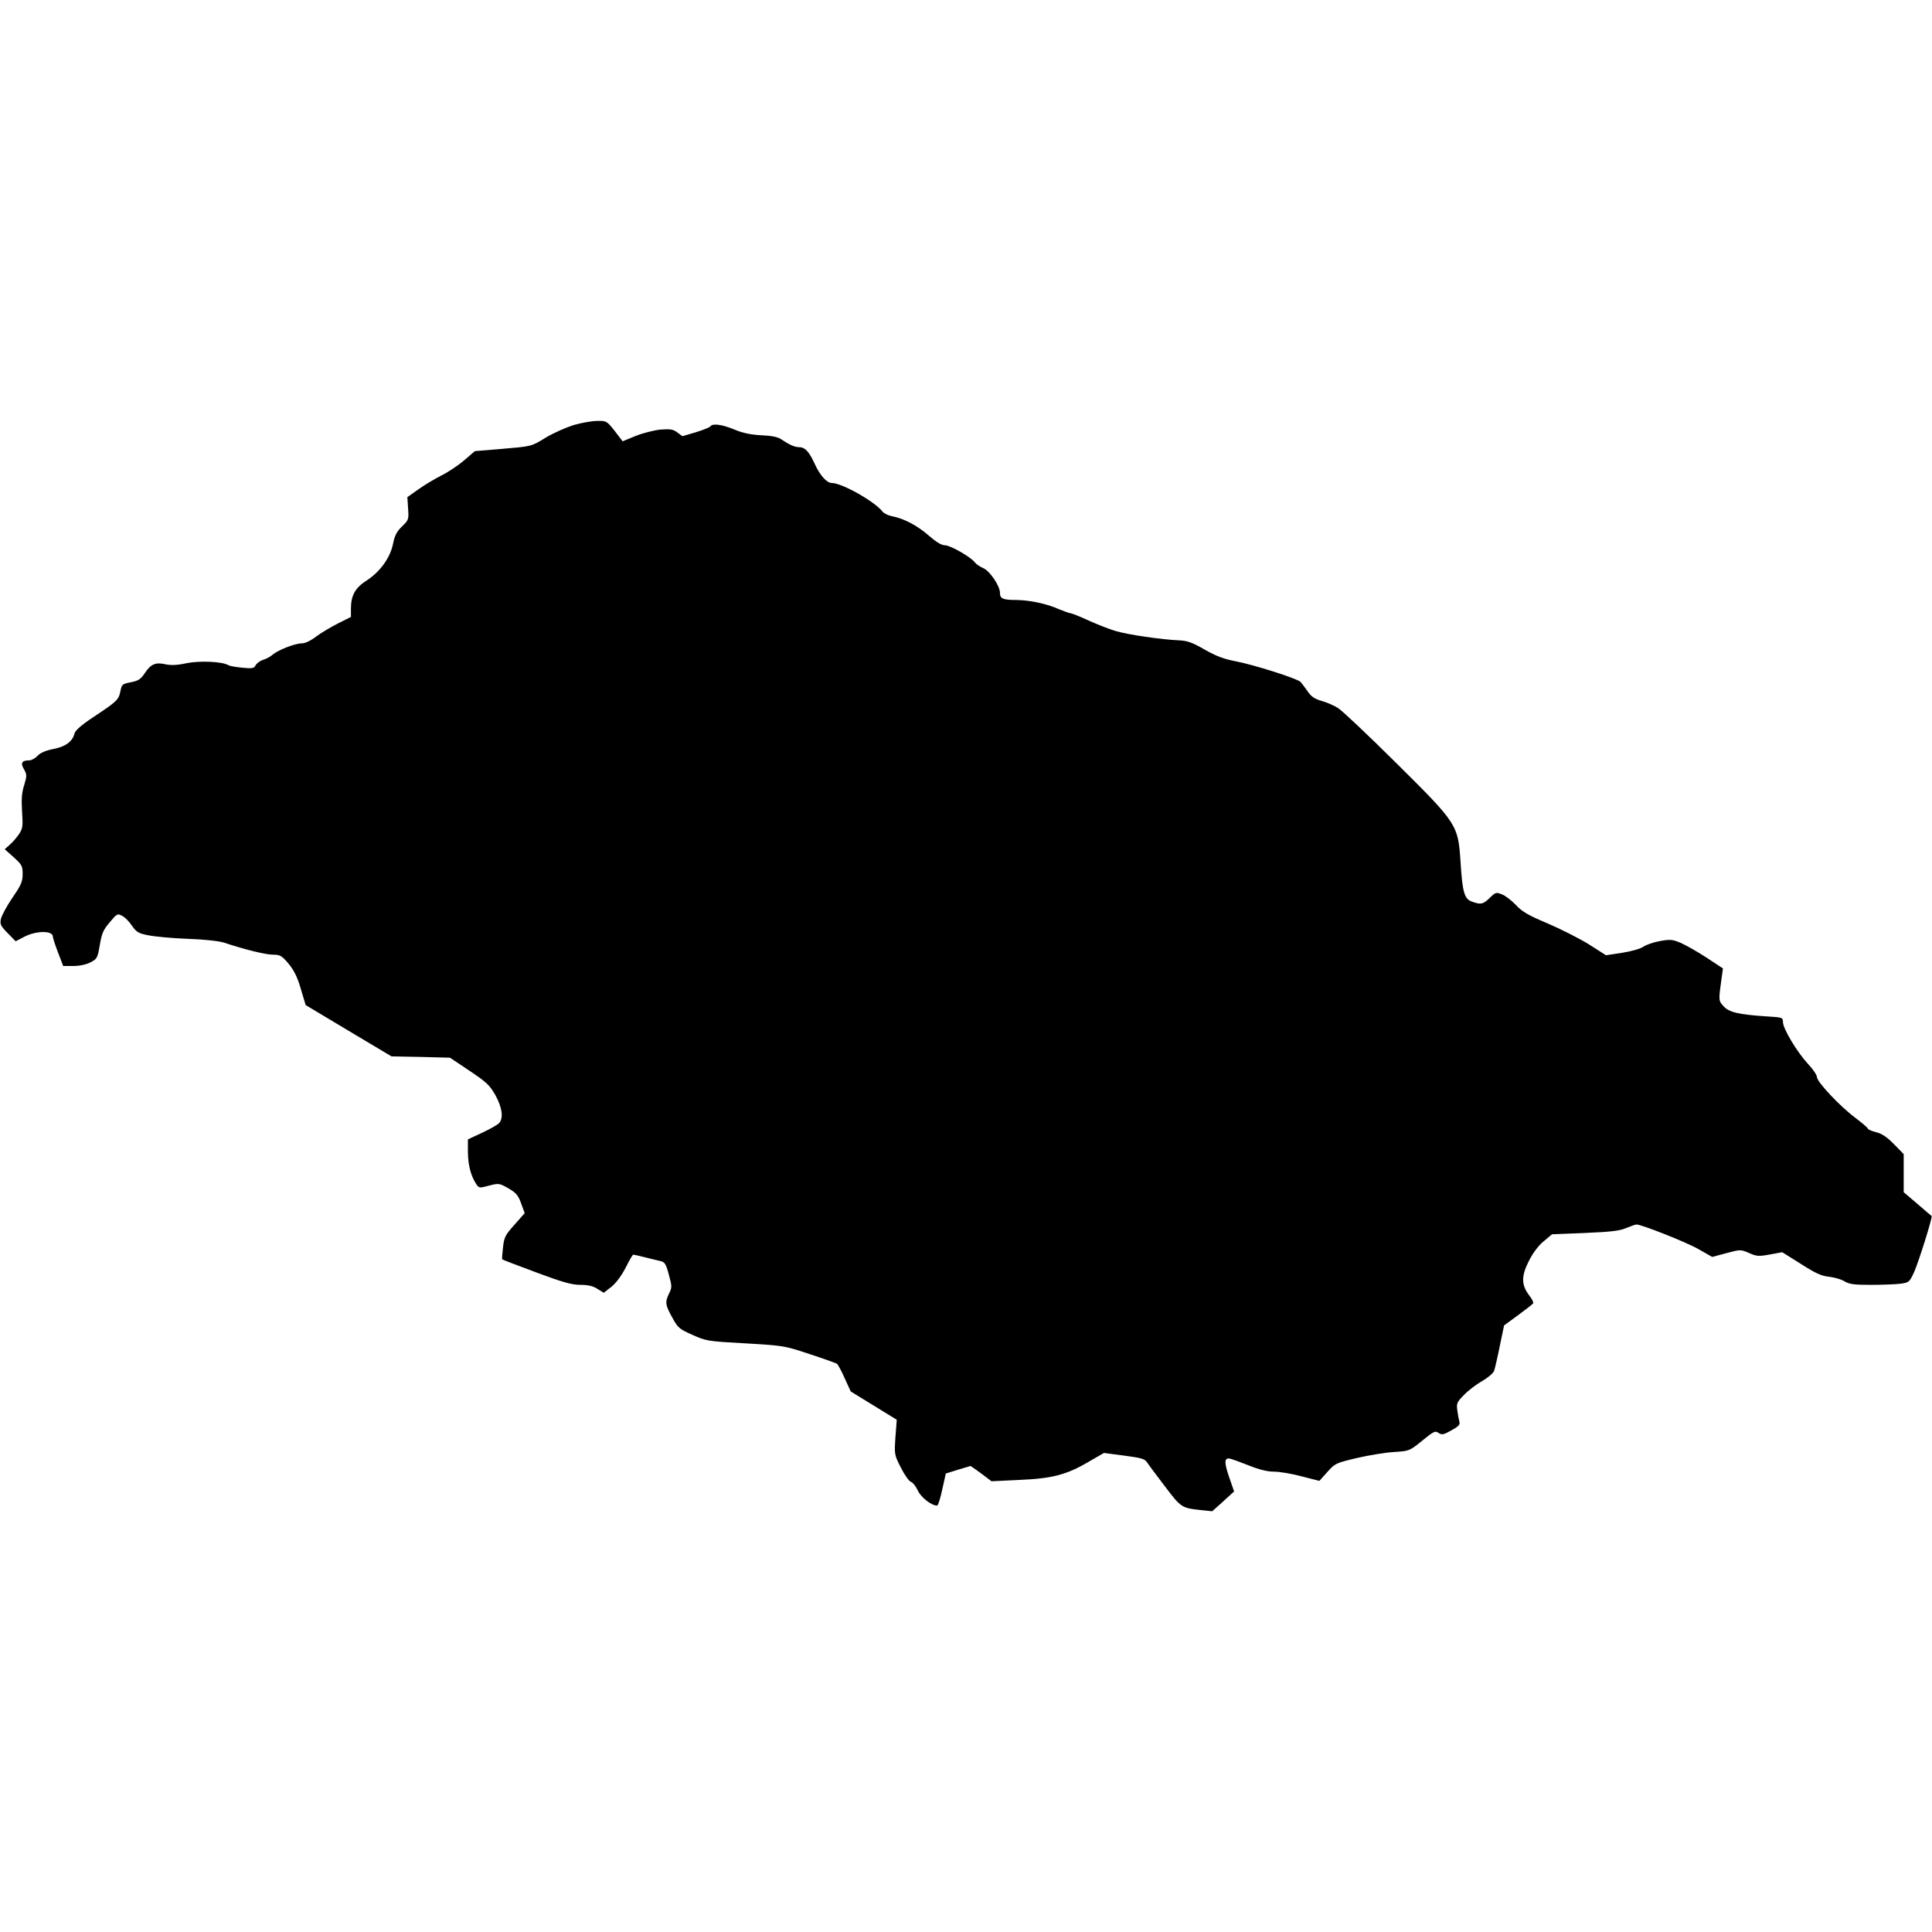
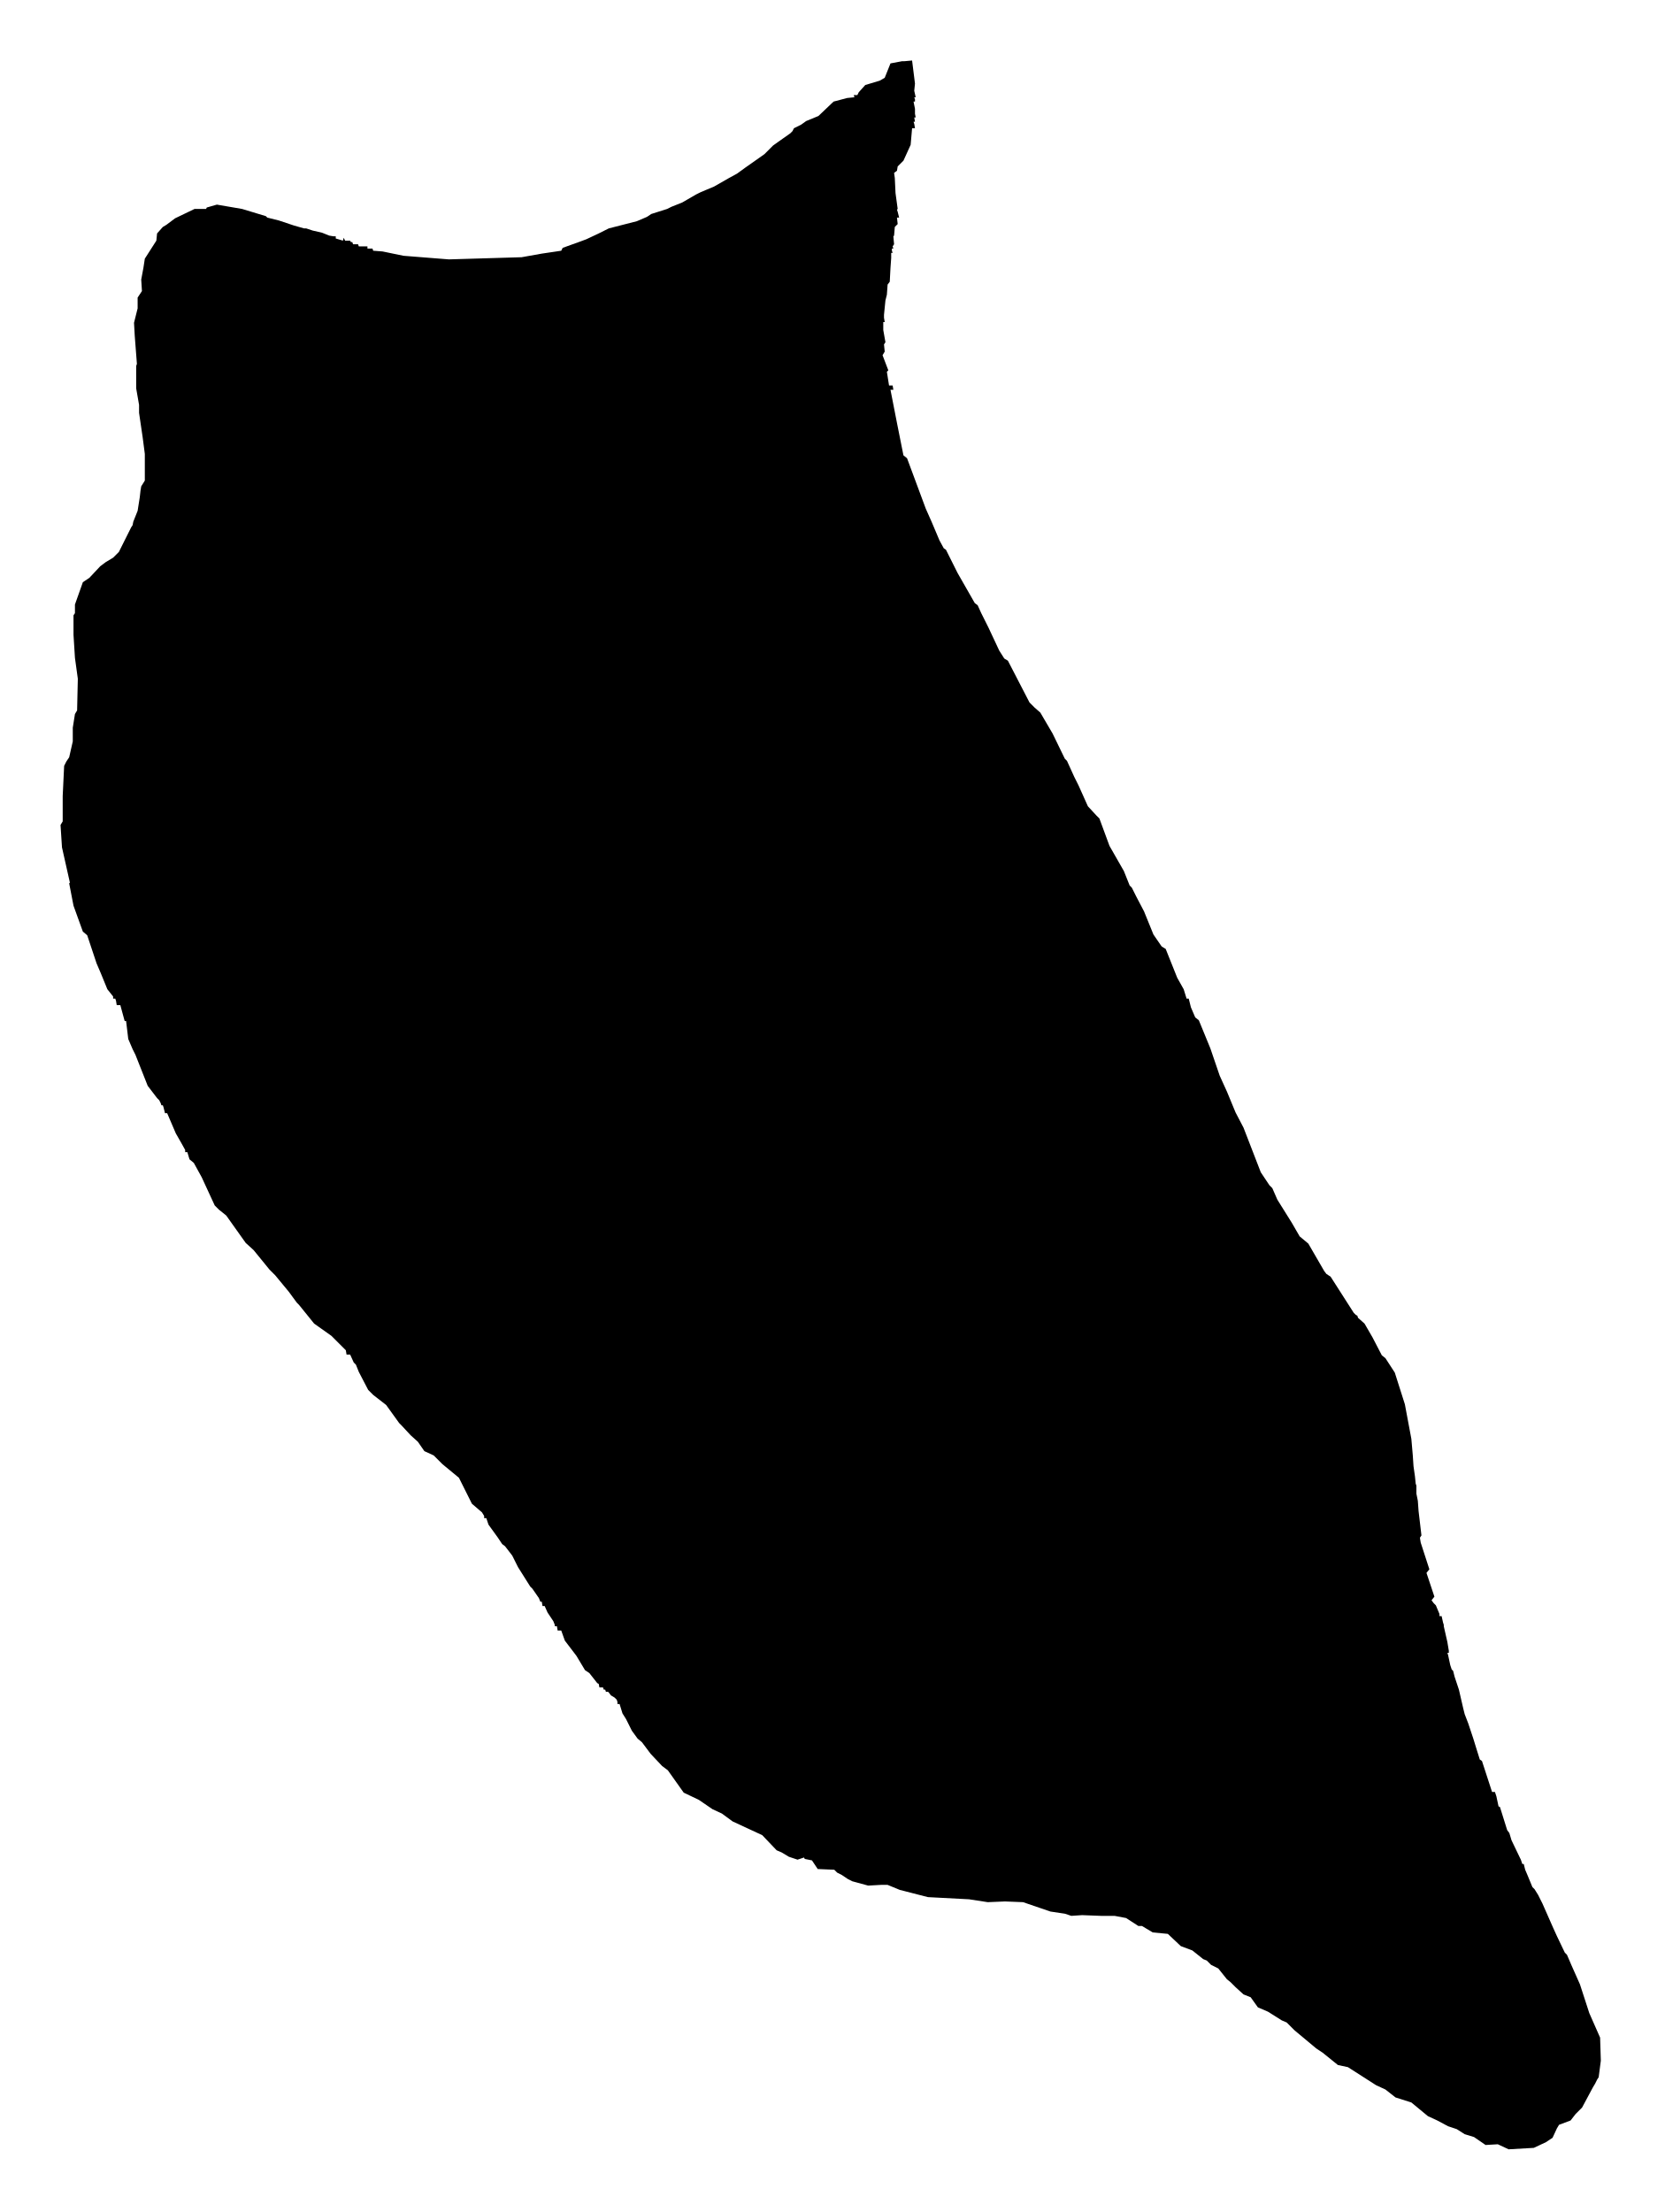
- <svg xmlns="http://www.w3.org/2000/svg" version="1.0" width="1024pt" height="1024pt" viewBox="0 0 1024 1024" preserveAspectRatio="xMidYMid meet">
-   <g transform="translate(0,1024) scale(0.1,-0.1)" fill="#000000" stroke="none">
-     <path d="M3040 7987 c-41 -13 -106 -42 -145 -65 -82 -50 -72 -47 -244 -62 l-134 -11 -56 -48 c-31 -27 -85 -63 -121 -81 -36 -18 -91 -51 -123 -74 l-58 -41 4 -60 c4 -58 3 -61 -32 -95 -28 -27 -39 -48 -48 -93 -15 -74 -69 -148 -140 -194 -60 -38 -83 -79 -83 -149 l0 -44 -70 -35 c-39 -20 -91 -51 -116 -70 -29 -22 -57 -35 -75 -35 -35 0 -125 -35 -154 -60 -11 -10 -33 -22 -50 -27 -16 -5 -34 -18 -40 -29 -9 -17 -18 -18 -71 -13 -33 3 -66 9 -73 13 -31 20 -152 25 -222 11 -50 -11 -82 -12 -111 -6 -53 12 -78 2 -110 -46 -22 -33 -34 -41 -74 -49 -46 -9 -49 -11 -56 -49 -10 -45 -17 -52 -145 -137 -62 -41 -93 -69 -98 -85 -10 -43 -48 -71 -113 -83 -40 -8 -68 -20 -83 -36 -12 -13 -32 -24 -43 -24 -40 0 -49 -14 -29 -47 16 -29 16 -34 1 -85 -13 -40 -15 -74 -11 -140 5 -78 4 -89 -17 -120 -12 -18 -34 -43 -49 -56 l-26 -23 48 -43 c43 -39 47 -46 47 -89 0 -40 -8 -58 -54 -125 -30 -44 -57 -94 -61 -112 -6 -29 -2 -37 35 -75 l43 -44 48 25 c63 32 149 32 149 0 0 -6 12 -44 27 -83 l28 -73 53 0 c33 0 67 7 91 19 36 19 38 23 50 92 10 61 18 80 52 120 39 47 42 48 66 35 15 -7 38 -31 52 -52 24 -34 34 -41 86 -51 33 -7 128 -16 210 -19 91 -3 168 -12 195 -21 108 -36 218 -63 257 -63 37 0 46 -5 81 -46 29 -35 47 -69 66 -134 l26 -87 227 -136 228 -136 155 -3 155 -4 103 -69 c91 -61 107 -76 138 -130 35 -65 43 -117 21 -146 -7 -9 -47 -32 -90 -52 l-77 -36 0 -68 c1 -69 15 -123 43 -167 16 -24 17 -24 69 -10 51 13 54 13 102 -14 41 -24 52 -36 68 -80 l19 -52 -54 -61 c-50 -56 -55 -67 -61 -121 -4 -33 -6 -61 -4 -63 2 -2 83 -33 180 -69 142 -53 189 -66 234 -66 40 0 67 -6 90 -21 l34 -21 41 32 c25 21 53 58 75 101 19 38 37 69 40 69 3 0 32 -6 63 -14 31 -8 68 -17 82 -20 22 -5 29 -15 44 -72 17 -62 17 -68 1 -100 -22 -47 -20 -60 17 -127 30 -55 37 -61 107 -92 73 -33 81 -34 280 -45 202 -12 207 -12 341 -57 74 -24 140 -48 145 -51 5 -4 24 -38 41 -77 l32 -70 122 -75 122 -75 -7 -92 c-6 -92 -6 -94 29 -162 19 -38 43 -72 53 -75 11 -4 27 -25 37 -47 17 -36 72 -79 102 -79 5 0 17 38 27 85 l19 85 64 20 c36 11 66 20 67 20 1 0 27 -18 57 -40 l54 -41 145 7 c175 7 252 27 368 95 l83 48 107 -14 c91 -12 109 -17 122 -36 8 -13 51 -70 95 -128 85 -112 88 -114 192 -125 l58 -6 58 52 58 53 -26 75 c-26 76 -26 100 -2 100 7 0 52 -16 100 -35 60 -24 103 -35 139 -35 29 0 95 -11 147 -25 l94 -24 42 47 c41 46 46 48 156 74 63 15 151 29 197 32 82 5 83 6 150 60 61 50 69 54 87 41 17 -11 26 -10 68 14 38 21 47 30 42 46 -3 11 -8 38 -11 60 -5 36 -2 44 36 82 22 23 65 56 96 73 30 18 59 42 63 54 4 11 18 71 30 131 l23 110 75 55 c41 30 77 58 79 62 3 5 -6 23 -20 41 -43 56 -44 102 -3 183 22 44 51 82 79 105 l44 37 175 7 c137 6 183 11 218 26 24 10 49 19 55 19 29 -1 262 -93 327 -130 l74 -42 75 20 c75 20 75 20 120 1 40 -18 51 -19 111 -8 l65 12 99 -62 c76 -49 109 -64 149 -68 28 -3 65 -14 82 -24 26 -16 52 -19 141 -19 61 0 131 3 156 6 45 6 48 9 72 61 24 54 99 292 93 298 -2 1 -36 30 -75 64 l-73 62 0 101 0 101 -51 52 c-38 39 -64 56 -95 64 -24 6 -44 15 -44 19 0 4 -30 30 -66 57 -84 63 -204 191 -204 217 0 10 -22 43 -49 71 -57 62 -131 185 -131 220 0 24 -3 25 -88 30 -150 10 -198 22 -227 54 -27 30 -27 28 -9 157 l6 43 -88 58 c-49 32 -111 67 -137 78 -43 18 -55 19 -110 9 -34 -6 -73 -20 -87 -30 -14 -10 -62 -24 -112 -32 l-86 -13 -91 58 c-50 31 -149 81 -219 111 -102 43 -135 62 -167 97 -22 23 -55 49 -73 56 -32 13 -34 13 -66 -18 -35 -34 -47 -37 -94 -20 -41 14 -51 51 -61 213 -13 195 -17 201 -343 524 -148 147 -286 277 -306 289 -20 13 -59 30 -87 38 -38 11 -56 23 -75 52 -14 20 -31 42 -37 49 -19 18 -245 90 -343 109 -64 12 -105 28 -165 62 -64 37 -91 47 -135 49 -93 4 -272 30 -335 49 -33 9 -98 35 -145 56 -47 22 -91 39 -97 39 -6 0 -33 10 -60 21 -64 29 -155 48 -225 49 -73 0 -88 7 -88 38 0 37 -55 118 -91 132 -16 7 -35 20 -42 29 -20 28 -130 91 -159 91 -18 0 -46 17 -85 51 -60 53 -132 91 -196 103 -20 4 -42 15 -49 24 -39 52 -215 152 -269 152 -27 0 -64 41 -92 104 -29 63 -51 86 -82 86 -23 0 -50 12 -95 42 -17 12 -52 19 -105 21 -57 3 -99 12 -144 31 -66 27 -115 33 -126 16 -3 -5 -38 -19 -77 -31 l-71 -21 -27 20 c-23 17 -37 19 -91 15 -35 -4 -94 -19 -131 -34 l-68 -28 -42 55 c-42 53 -44 54 -93 53 -27 0 -84 -10 -125 -22z" />
-   </g>
+ <svg xmlns="http://www.w3.org/2000/svg" viewBox="1596.85 3226.26 2.31 3.07">
+   <path d="M1598.116,3226.344L1598.12,3226.376L1598.119,3226.386L1598.121,3226.395L1598.119,3226.395L1598.12,3226.398L1598.12,3226.401L1598.118,3226.401L1598.12,3226.411L1598.12,3226.418L1598.121,3226.423L1598.119,3226.423L1598.12,3226.429L1598.118,3226.429L1598.119,3226.432L1598.12,3226.438L1598.116,3226.438L1598.114,3226.461L1598.104,3226.483L1598.096,3226.491L1598.095,3226.497L1598.091,3226.5L1598.092,3226.507L1598.093,3226.528L1598.096,3226.55L1598.095,3226.551L1598.096,3226.554L1598.098,3226.562L1598.095,3226.562L1598.096,3226.571L1598.092,3226.575L1598.091,3226.587L1598.09,3226.588L1598.091,3226.599L1598.089,3226.602L1598.09,3226.605L1598.088,3226.605L1598.088,3226.608L1598.089,3226.611L1598.087,3226.611L1598.087,3226.618L1598.086,3226.632L1598.085,3226.651L1598.082,3226.655L1598.081,3226.669L1598.079,3226.677L1598.077,3226.697L1598.077,3226.701L1598.078,3226.707L1598.076,3226.707L1598.076,3226.718L1598.079,3226.735L1598.077,3226.738L1598.078,3226.748L1598.075,3226.753L1598.083,3226.774L1598.081,3226.776L1598.084,3226.795L1598.089,3226.795L1598.09,3226.801L1598.086,3226.801L1598.095,3226.847L1598.104,3226.892L1598.109,3226.896L1598.135,3226.966L1598.143,3226.984L1598.154,3227.01L1598.16,3227.021L1598.163,3227.023L1598.179,3227.055L1598.203,3227.097L1598.207,3227.1L1598.212,3227.111L1598.222,3227.131L1598.237,3227.163L1598.244,3227.174L1598.249,3227.177L1598.279,3227.235L1598.286,3227.242L1598.294,3227.249L1598.311,3227.278L1598.328,3227.313L1598.331,3227.316L1598.341,3227.338L1598.347,3227.35L1598.36,3227.379L1598.372,3227.392L1598.376,3227.396L1598.39,3227.434L1598.41,3227.469L1598.418,3227.489L1598.421,3227.492L1598.427,3227.504L1598.438,3227.525L1598.451,3227.557L1598.462,3227.573L1598.463,3227.574L1598.468,3227.577L1598.484,3227.617L1598.493,3227.633L1598.497,3227.646L1598.5,3227.646L1598.503,3227.658L1598.509,3227.672L1598.514,3227.676L1598.53,3227.715L1598.543,3227.753L1598.553,3227.775L1598.565,3227.804L1598.576,3227.825L1598.6,3227.887L1598.612,3227.905L1598.616,3227.909L1598.623,3227.925L1598.643,3227.957L1598.654,3227.976L1598.666,3227.986L1598.688,3228.024L1598.691,3228.028L1598.697,3228.032L1598.729,3228.082L1598.732,3228.085L1598.734,3228.086L1598.735,3228.089L1598.744,3228.097L1598.755,3228.116L1598.768,3228.141L1598.773,3228.145L1598.786,3228.165L1598.8,3228.209L1598.809,3228.257L1598.811,3228.28L1598.812,3228.295L1598.814,3228.309L1598.815,3228.319L1598.816,3228.322L1598.816,3228.333L1598.818,3228.343L1598.819,3228.357L1598.823,3228.391L1598.821,3228.394L1598.821,3228.395L1598.822,3228.401L1598.834,3228.438L1598.83,3228.443L1598.841,3228.476L1598.837,3228.481L1598.84,3228.485L1598.843,3228.488L1598.848,3228.5L1598.848,3228.503L1598.851,3228.503L1598.853,3228.512L1598.854,3228.515L1598.854,3228.517L1598.859,3228.539L1598.861,3228.551L1598.861,3228.554L1598.859,3228.554L1598.86,3228.557L1598.863,3228.571L1598.865,3228.577L1598.867,3228.579L1598.869,3228.587L1598.875,3228.605L1598.881,3228.631L1598.883,3228.639L1598.888,3228.652L1598.895,3228.673L1598.899,3228.686L1598.904,3228.702L1598.907,3228.704L1598.921,3228.747L1598.925,3228.747L1598.927,3228.753L1598.93,3228.767L1598.932,3228.768L1598.942,3228.8L1598.945,3228.804L1598.948,3228.814L1598.96,3228.839L1598.961,3228.841L1598.963,3228.847L1598.965,3228.847L1598.967,3228.855L1598.97,3228.862L1598.977,3228.879L1598.98,3228.882L1598.985,3228.89L1598.991,3228.902L1599.006,3228.936L1599.011,3228.947L1599.022,3228.97L1599.025,3228.973L1599.031,3228.987L1599.043,3229.014L1599.056,3229.054L1599.071,3229.088L1599.072,3229.12L1599.069,3229.143L1599.067,3229.146L1599.064,3229.152L1599.061,3229.157L1599.046,3229.185L1599.037,3229.194L1599.03,3229.203L1599.014,3229.209L1599.011,3229.214L1599.005,3229.227L1598.996,3229.233L1598.979,3229.241L1598.944,3229.243L1598.929,3229.236L1598.912,3229.237L1598.896,3229.226L1598.883,3229.222L1598.872,3229.215L1598.86,3229.211L1598.845,3229.203L1598.832,3229.197L1598.809,3229.178L1598.787,3229.171L1598.773,3229.16L1598.76,3229.154L1598.721,3229.129L1598.707,3229.126L1598.686,3229.109L1598.677,3229.103L1598.671,3229.098L1598.647,3229.078L1598.636,3229.067L1598.629,3229.064L1598.61,3229.052L1598.596,3229.046L1598.586,3229.032L1598.576,3229.028L1598.565,3229.018L1598.558,3229.011L1598.553,3229.007L1598.541,3228.992L1598.531,3228.987L1598.525,3228.981L1598.52,3228.979L1598.505,3228.967L1598.489,3228.961L1598.471,3228.944L1598.45,3228.942L1598.435,3228.933L1598.43,3228.933L1598.413,3228.922L1598.397,3228.919L1598.378,3228.919L1598.352,3228.918L1598.337,3228.919L1598.328,3228.916L1598.308,3228.913L1598.27,3228.9L1598.245,3228.899L1598.221,3228.9L1598.195,3228.896L1598.138,3228.893L1598.099,3228.883L1598.082,3228.876L1598.073,3228.876L1598.055,3228.877L1598.033,3228.871L1598.027,3228.868L1598.018,3228.862L1598.012,3228.859L1598.008,3228.855L1597.985,3228.854L1597.977,3228.842L1597.967,3228.84L1597.966,3228.838L1597.957,3228.841L1597.945,3228.837L1597.935,3228.831L1597.928,3228.828L1597.908,3228.807L1597.867,3228.788L1597.852,3228.777L1597.839,3228.771L1597.82,3228.758L1597.799,3228.748L1597.777,3228.717L1597.769,3228.711L1597.753,3228.694L1597.741,3228.678L1597.735,3228.673L1597.727,3228.662L1597.719,3228.646L1597.714,3228.638L1597.71,3228.625L1597.707,3228.625L1597.707,3228.622L1597.706,3228.619L1597.703,3228.616L1597.698,3228.613L1597.695,3228.609L1597.694,3228.608L1597.691,3228.608L1597.69,3228.605L1597.688,3228.605L1597.687,3228.602L1597.685,3228.602L1597.682,3228.602L1597.681,3228.597L1597.679,3228.596L1597.668,3228.582L1597.662,3228.578L1597.65,3228.558L1597.634,3228.537L1597.629,3228.523L1597.624,3228.523L1597.623,3228.517L1597.62,3228.517L1597.62,3228.515L1597.618,3228.51L1597.61,3228.498L1597.606,3228.489L1597.603,3228.489L1597.602,3228.483L1597.6,3228.483L1597.598,3228.478L1597.589,3228.465L1597.586,3228.462L1597.569,3228.435L1597.561,3228.419L1597.551,3228.406L1597.547,3228.403L1597.541,3228.394L1597.528,3228.376L1597.525,3228.367L1597.522,3228.367L1597.522,3228.364L1597.519,3228.359L1597.505,3228.347L1597.487,3228.311L1597.464,3228.292L1597.452,3228.28L1597.439,3228.274L1597.43,3228.261L1597.42,3228.252L1597.407,3228.238L1597.404,3228.235L1597.386,3228.21L1597.368,3228.196L1597.361,3228.189L1597.348,3228.164L1597.344,3228.154L1597.341,3228.151L1597.336,3228.14L1597.331,3228.14L1597.33,3228.134L1597.315,3228.119L1597.31,3228.114L1597.286,3228.097L1597.265,3228.071L1597.262,3228.068L1597.251,3228.053L1597.232,3228.03L1597.224,3228.022L1597.202,3227.995L1597.191,3227.985L1597.164,3227.947L1597.154,3227.939L1597.148,3227.933L1597.13,3227.894L1597.119,3227.874L1597.113,3227.869L1597.11,3227.859L1597.107,3227.859L1597.107,3227.856L1597.102,3227.847L1597.094,3227.833L1597.082,3227.805L1597.079,3227.805L1597.077,3227.797L1597.076,3227.794L1597.074,3227.794L1597.073,3227.791L1597.071,3227.787L1597.068,3227.784L1597.055,3227.767L1597.038,3227.724L1597.034,3227.716L1597.028,3227.702L1597.025,3227.677L1597.023,3227.677L1597.017,3227.655L1597.014,3227.655L1597.012,3227.655L1597.011,3227.649L1597.01,3227.646L1597.007,3227.646L1597.007,3227.643L1596.999,3227.633L1596.99,3227.611L1596.984,3227.597L1596.971,3227.558L1596.965,3227.553L1596.952,3227.517L1596.946,3227.486L1596.947,3227.485L1596.936,3227.436L1596.934,3227.405L1596.937,3227.4L1596.937,3227.387L1596.937,3227.365L1596.939,3227.323L1596.942,3227.317L1596.946,3227.311L1596.951,3227.289L1596.951,3227.27L1596.954,3227.251L1596.957,3227.246L1596.958,3227.202L1596.954,3227.173L1596.952,3227.141L1596.952,3227.127L1596.952,3227.114L1596.954,3227.111L1596.954,3227.099L1596.965,3227.068L1596.974,3227.062L1596.989,3227.046L1596.993,3227.043L1596.997,3227.04L1597.007,3227.034L1597.015,3227.026L1597.032,3226.992L1597.034,3226.989L1597.035,3226.984L1597.041,3226.969L1597.044,3226.95L1597.045,3226.941L1597.046,3226.935L1597.051,3226.927L1597.051,3226.913L1597.051,3226.89L1597.048,3226.867L1597.043,3226.833L1597.043,3226.822L1597.039,3226.799L1597.039,3226.78L1597.039,3226.768L1597.04,3226.765L1597.038,3226.739L1597.037,3226.726L1597.036,3226.708L1597.041,3226.688L1597.041,3226.673L1597.047,3226.664L1597.046,3226.648L1597.049,3226.632L1597.051,3226.619L1597.067,3226.594L1597.068,3226.584L1597.076,3226.575L1597.081,3226.572L1597.093,3226.563L1597.12,3226.55L1597.136,3226.55L1597.137,3226.548L1597.151,3226.544L1597.186,3226.55L1597.219,3226.56L1597.221,3226.562L1597.237,3226.566L1597.258,3226.573L1597.272,3226.577L1597.275,3226.577L1597.284,3226.58L1597.297,3226.583L1597.307,3226.587L1597.313,3226.588L1597.316,3226.588L1597.316,3226.591L1597.326,3226.594L1597.327,3226.59L1597.329,3226.594L1597.331,3226.594L1597.336,3226.594L1597.337,3226.596L1597.339,3226.596L1597.34,3226.599L1597.342,3226.599L1597.347,3226.599L1597.348,3226.602L1597.355,3226.602L1597.36,3226.602L1597.36,3226.605L1597.365,3226.605L1597.367,3226.605L1597.368,3226.608L1597.381,3226.609L1597.41,3226.615L1597.473,3226.62L1597.574,3226.617L1597.602,3226.612L1597.629,3226.608L1597.631,3226.604L1597.656,3226.595L1597.664,3226.592L1597.681,3226.584L1597.695,3226.577L1597.734,3226.567L1597.748,3226.561L1597.754,3226.557L1597.776,3226.55L1597.782,3226.547L1597.797,3226.541L1597.816,3226.53L1597.822,3226.527L1597.829,3226.524L1597.841,3226.519L1597.862,3226.507L1597.873,3226.501L1597.884,3226.493L1597.911,3226.474L1597.923,3226.462L1597.93,3226.457L1597.947,3226.445L1597.95,3226.442L1597.952,3226.438L1597.962,3226.433L1597.969,3226.428L1597.986,3226.421L1598.007,3226.401L1598.026,3226.396L1598.036,3226.395L1598.035,3226.392L1598.04,3226.392L1598.042,3226.388L1598.051,3226.378L1598.071,3226.372L1598.078,3226.368L1598.086,3226.348L1598.102,3226.345L1598.105,3226.345Z" fill="#000000" />
</svg>
